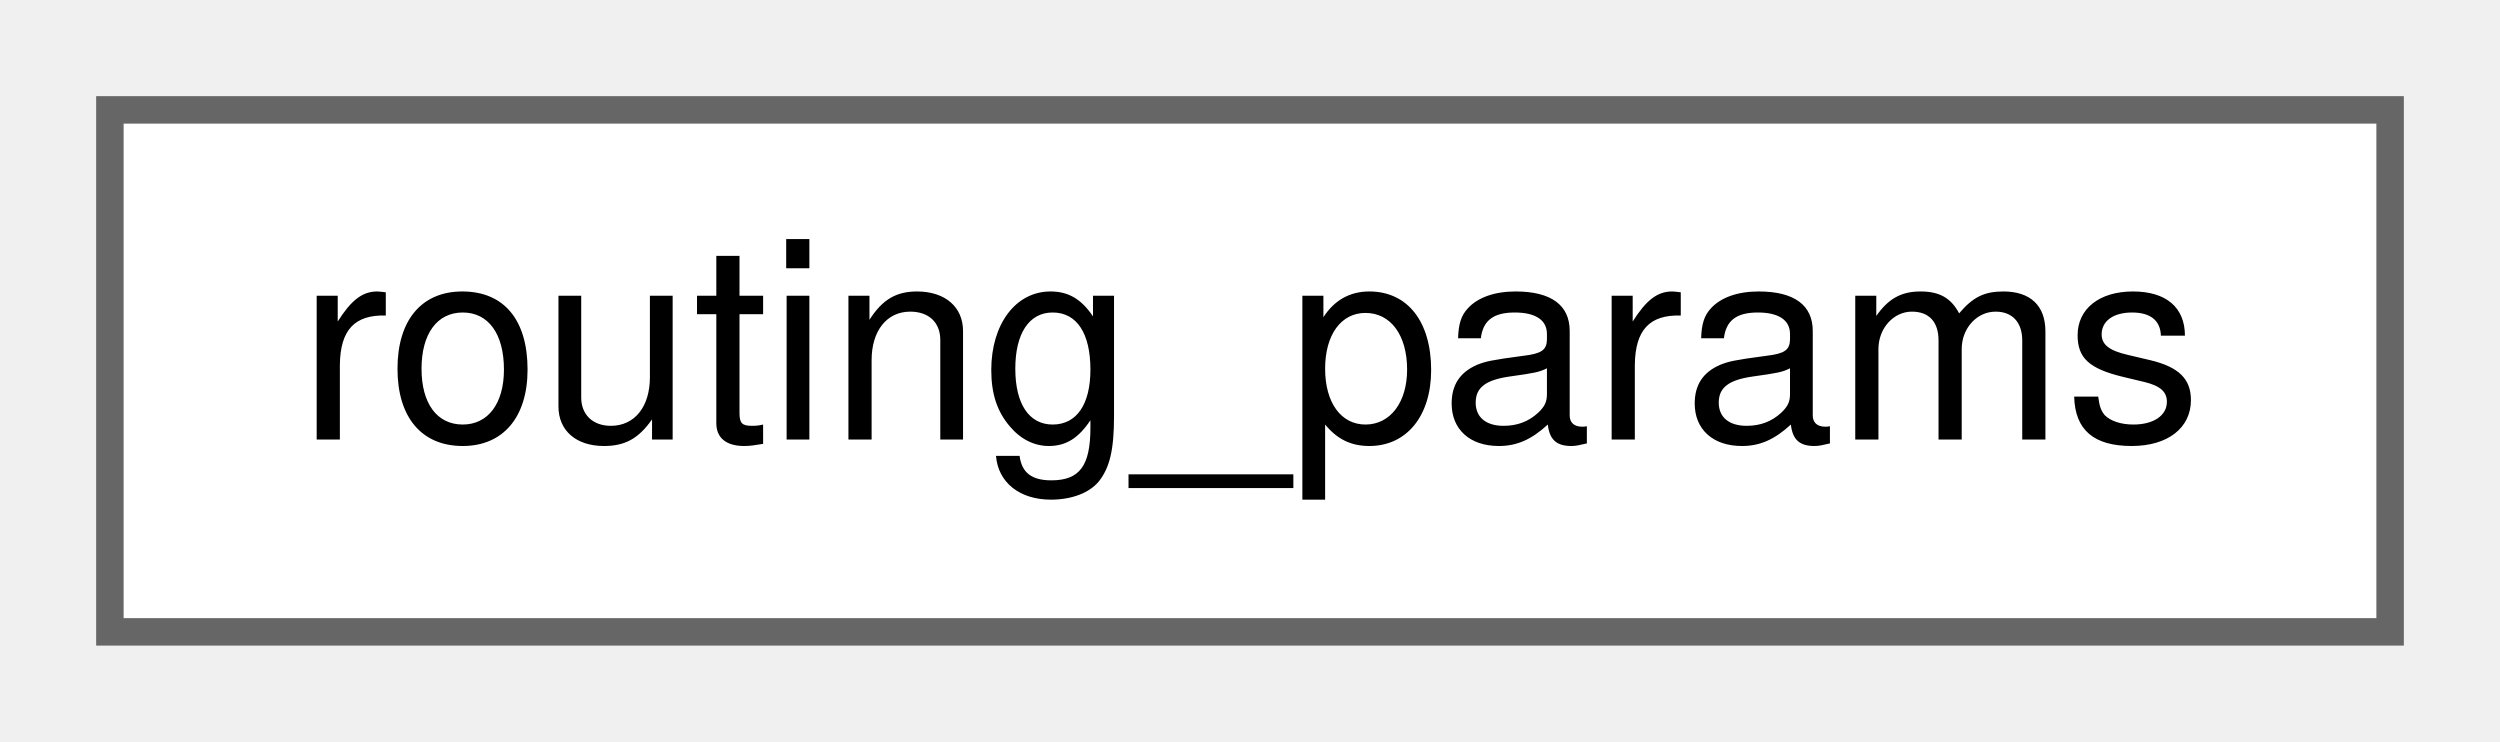
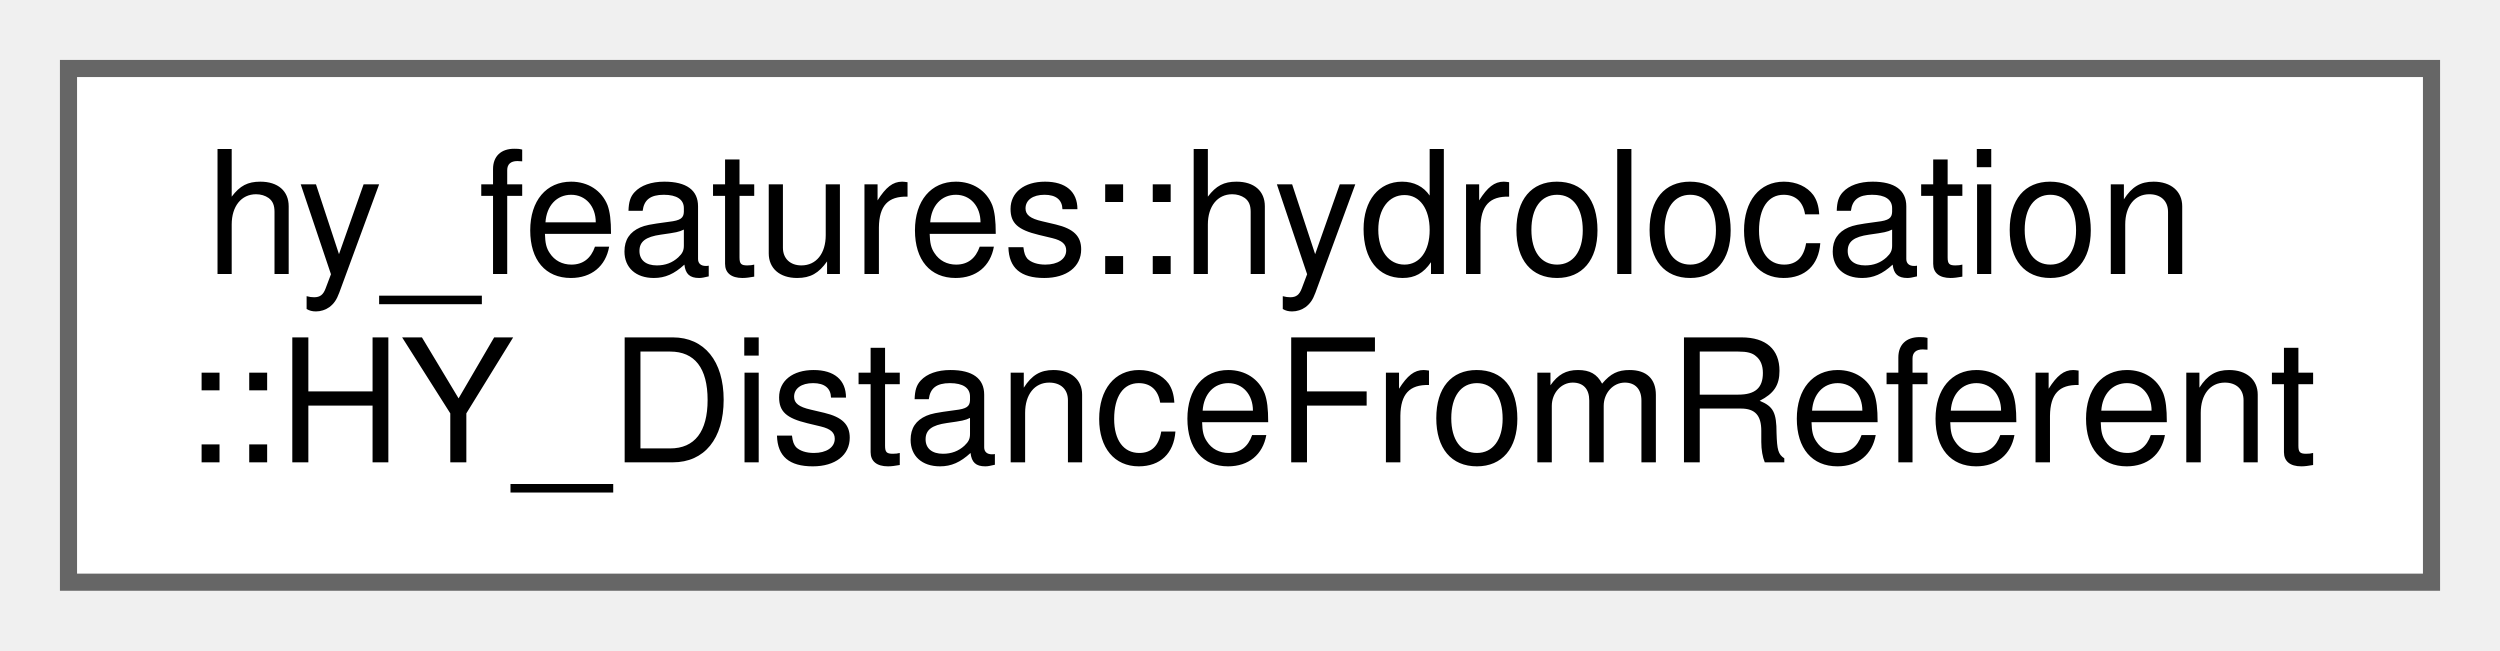
- <svg xmlns="http://www.w3.org/2000/svg" xmlns:xlink="http://www.w3.org/1999/xlink" width="91pt" height="27pt" viewBox="0.00 0.00 91.00 27.00">
-   <g id="graph0" class="graph" transform="scale(1 1) rotate(0) translate(4 23)">
+ <svg xmlns="http://www.w3.org/2000/svg" xmlns:xlink="http://www.w3.org/1999/xlink" width="146pt" height="38pt" viewBox="0.00 0.00 146.00 38.00">
+   <g id="graph0" class="graph" transform="scale(1 1) rotate(0) translate(4 34)">
    <g id="node1" class="node">
      <g id="a_node1">
-         <a xlink:href="structrouting__params.html" target="_top" xlink:title="routing_params providing configuration information for routing.">
-           <polygon fill="white" stroke="#666666" points="83,-19 0,-19 0,0 83,0 83,-19" />
-           <text text-anchor="middle" x="41.5" y="-7" font-family="Helvetica,sans-Serif" font-size="10.00">routing_params</text>
+         <a xlink:href="structhy__features_1_1hydrolocation_1_1_h_y___distance_from_referent.html" target="_top" xlink:title=" ">
+           <polygon fill="white" stroke="#666666" points="138,-30 0,-30 0,0 138,0 138,-30" />
+           <text text-anchor="start" x="8" y="-18" font-family="Helvetica,sans-Serif" font-size="10.00">hy_features::hydrolocation</text>
+           <text text-anchor="middle" x="69" y="-7" font-family="Helvetica,sans-Serif" font-size="10.00">::HY_DistanceFromReferent</text>
        </a>
      </g>
    </g>
  </g>
</svg>
